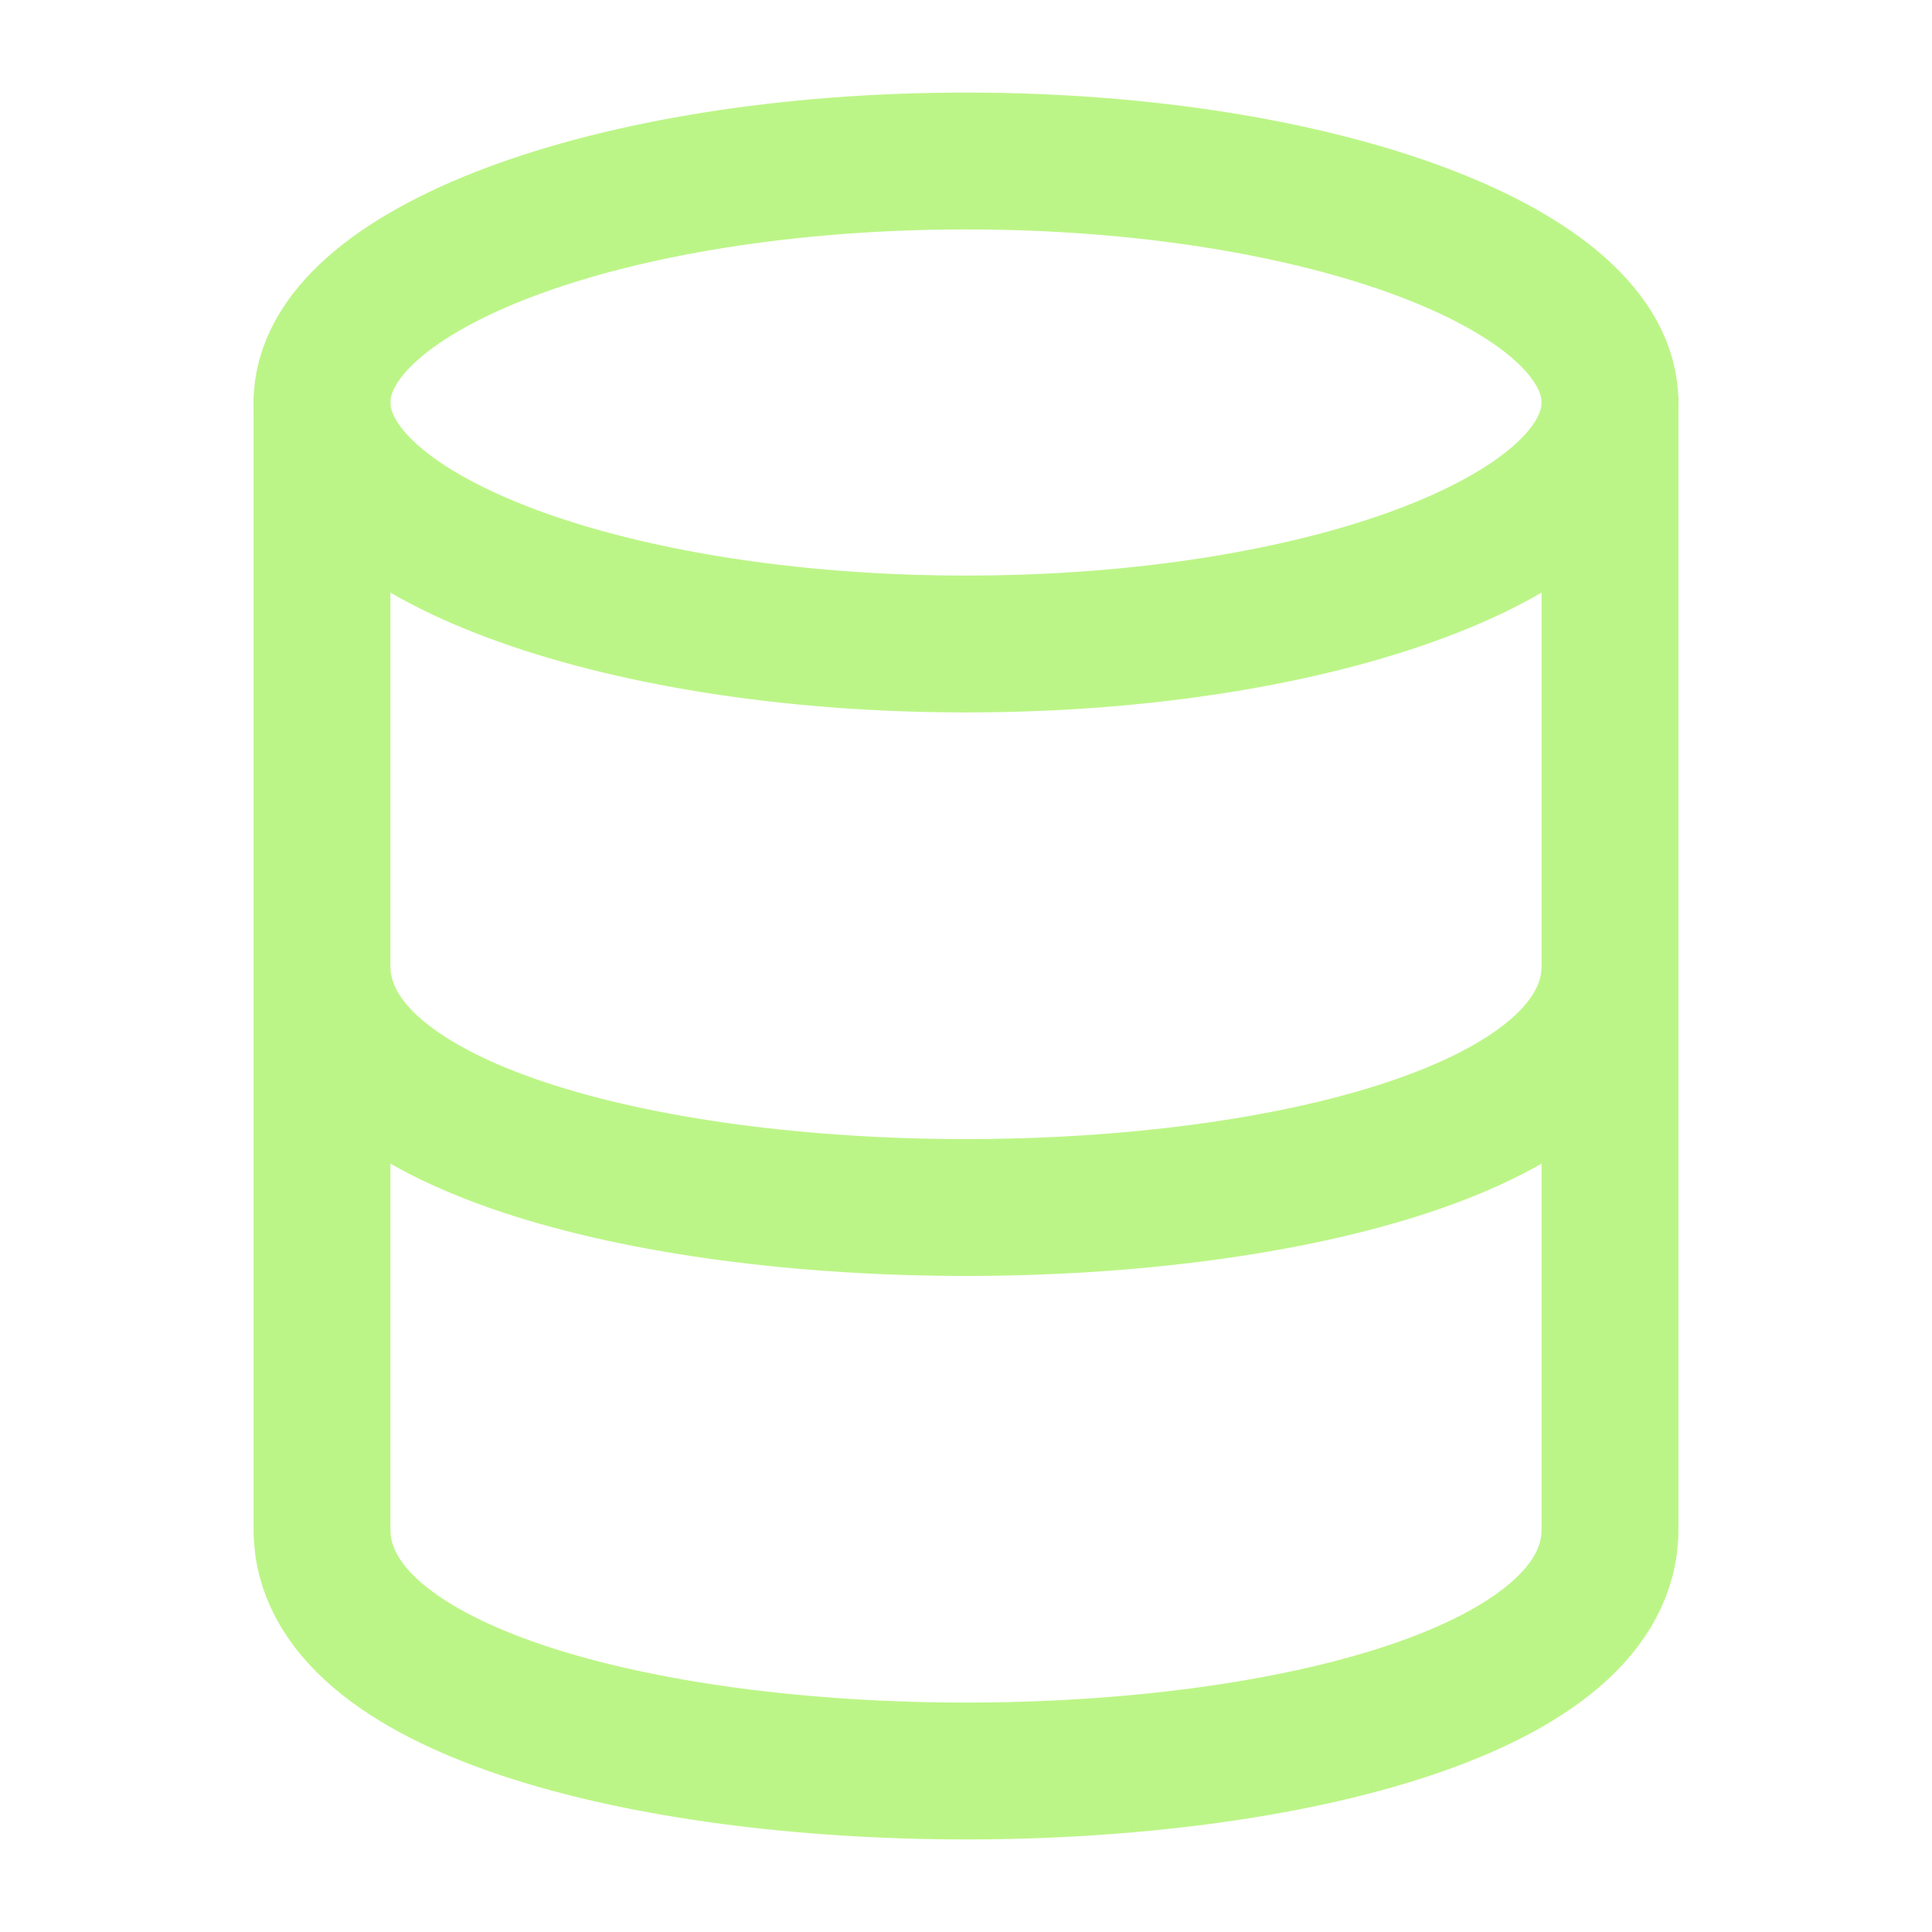
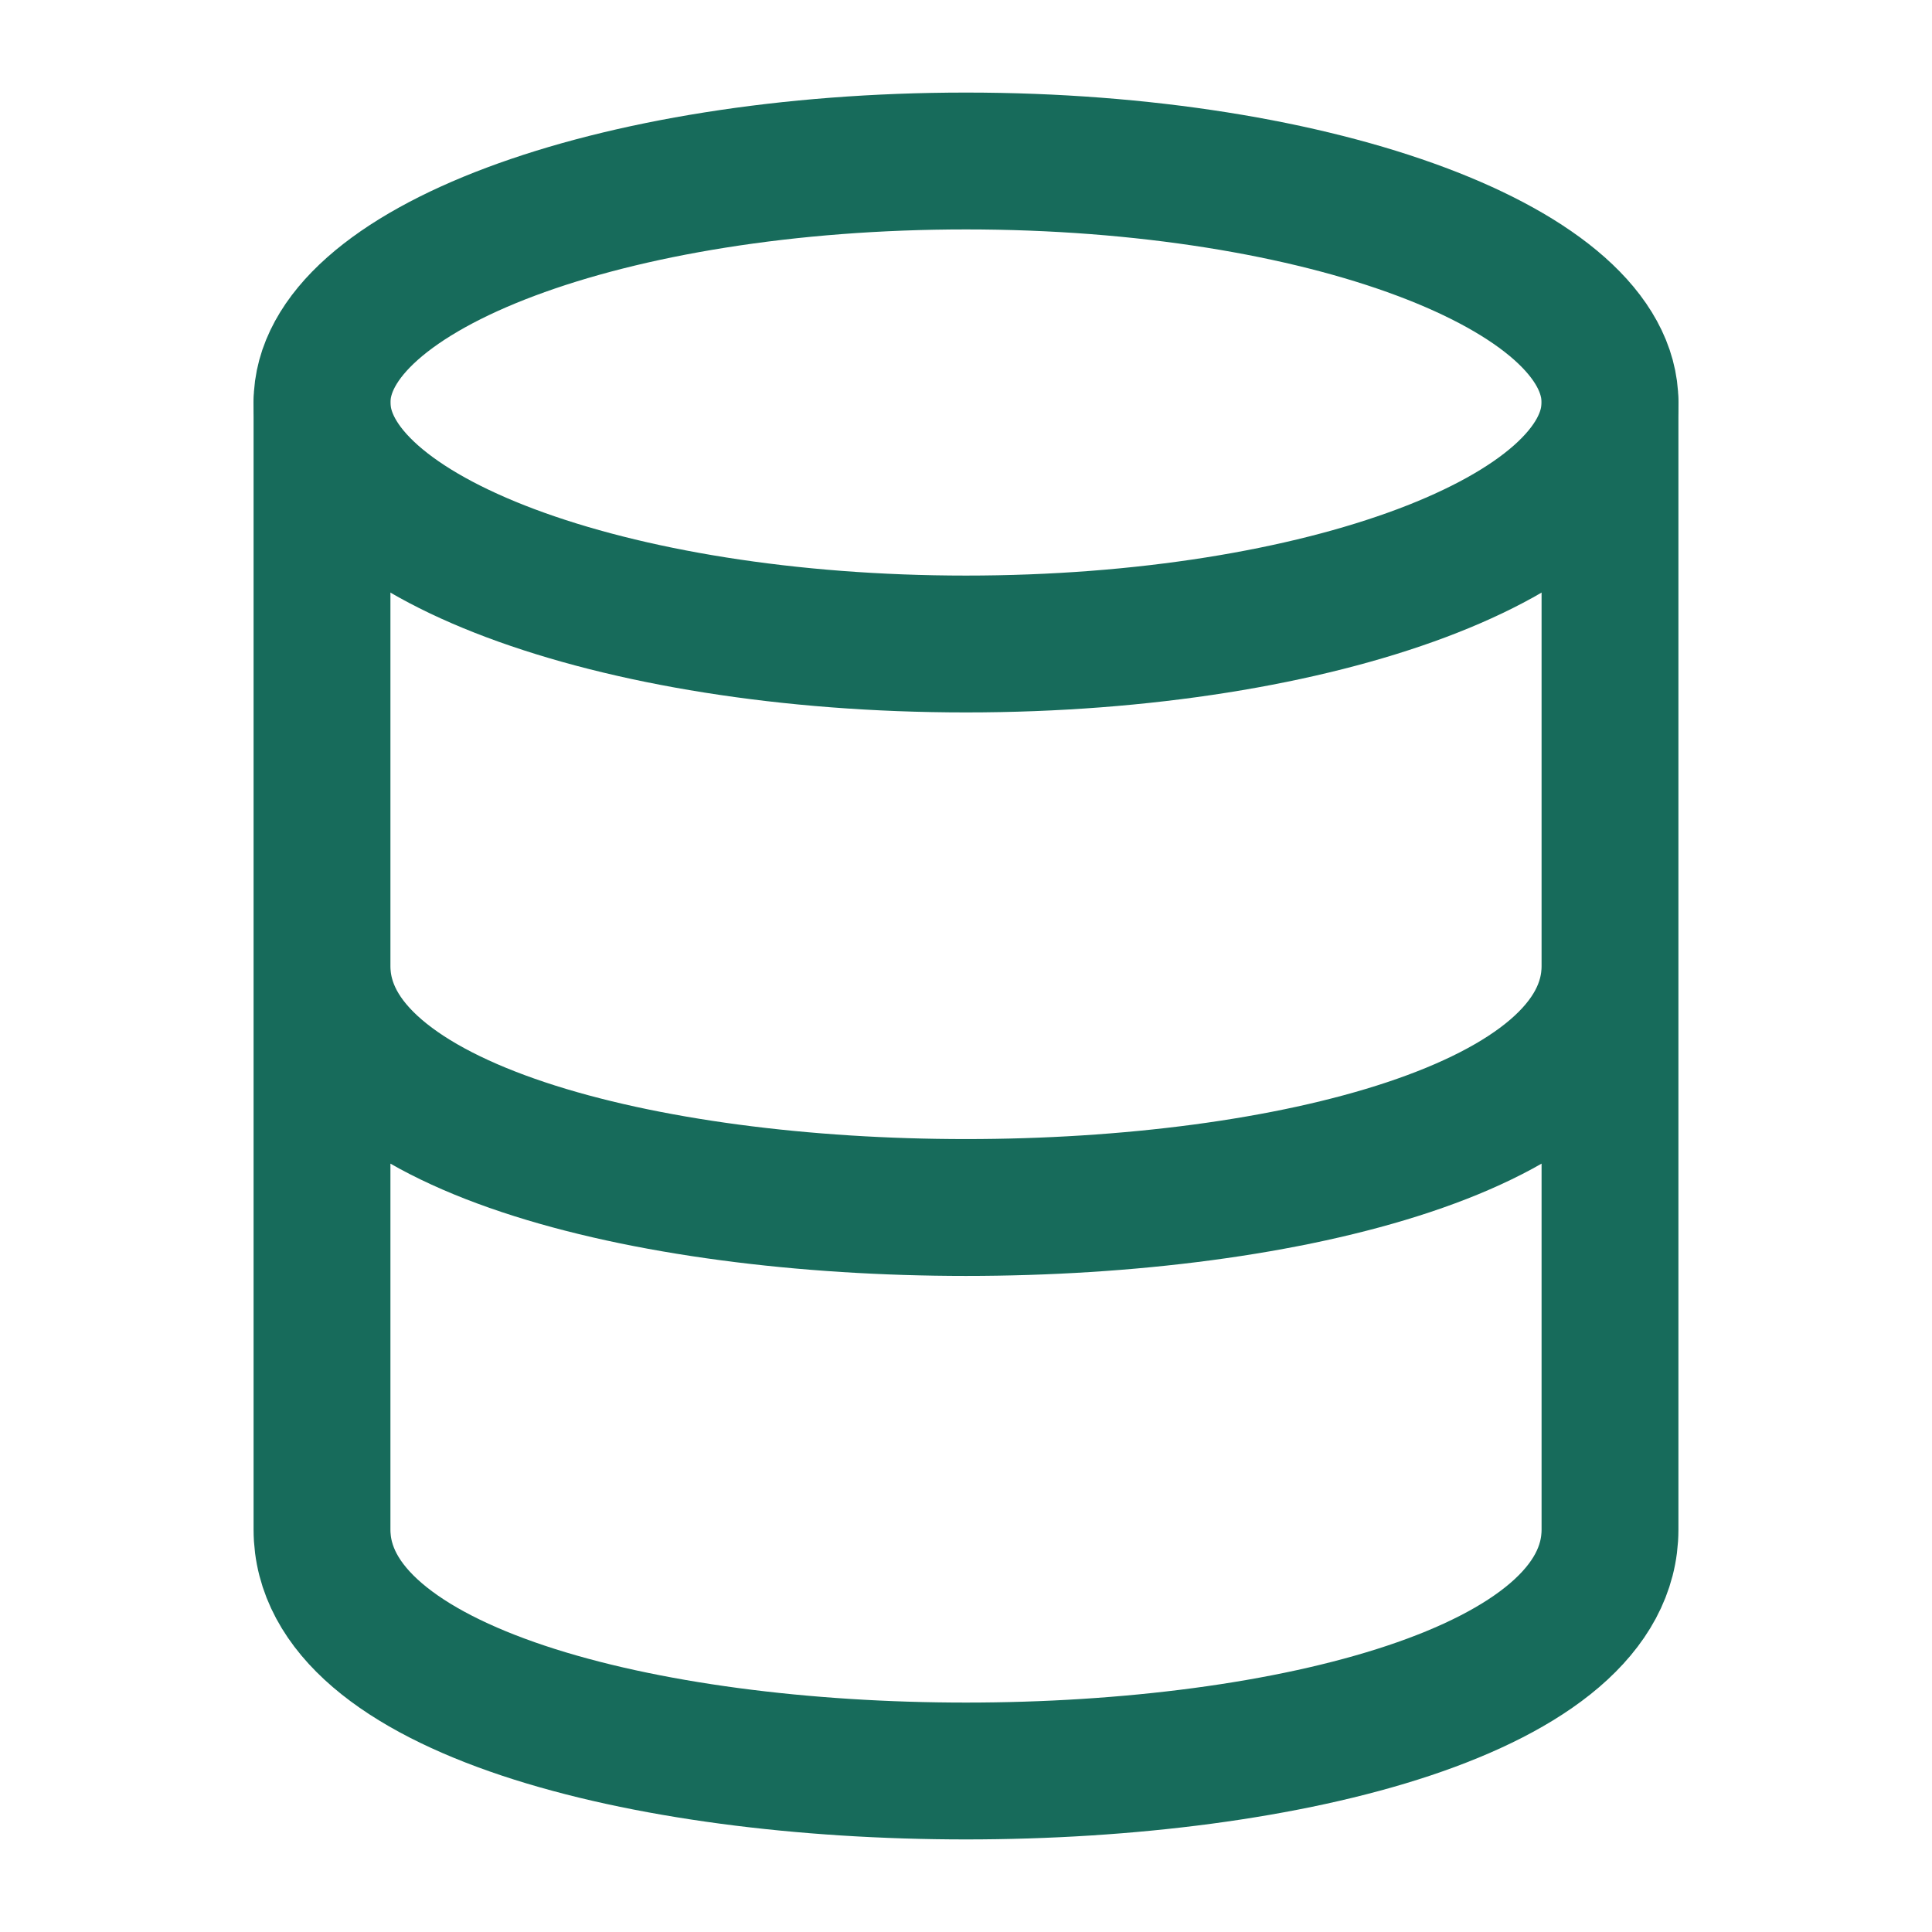
- <svg xmlns="http://www.w3.org/2000/svg" viewBox="0 0 24 24" fill="none" stroke="#bcf587" stroke-width="1.7" stroke-linecap="round" stroke-linejoin="round">
+ <svg xmlns="http://www.w3.org/2000/svg" viewBox="0 0 24 24" fill="none" stroke="#176B5B" stroke-width="1.7" stroke-linecap="round" stroke-linejoin="round">
  <ellipse cx="12" cy="5" rx="8" ry="3" />
  <path d="M4 5v14c0 4 16 4 16 0V5M4 12c0 4 16 4 16 0" />
</svg>
